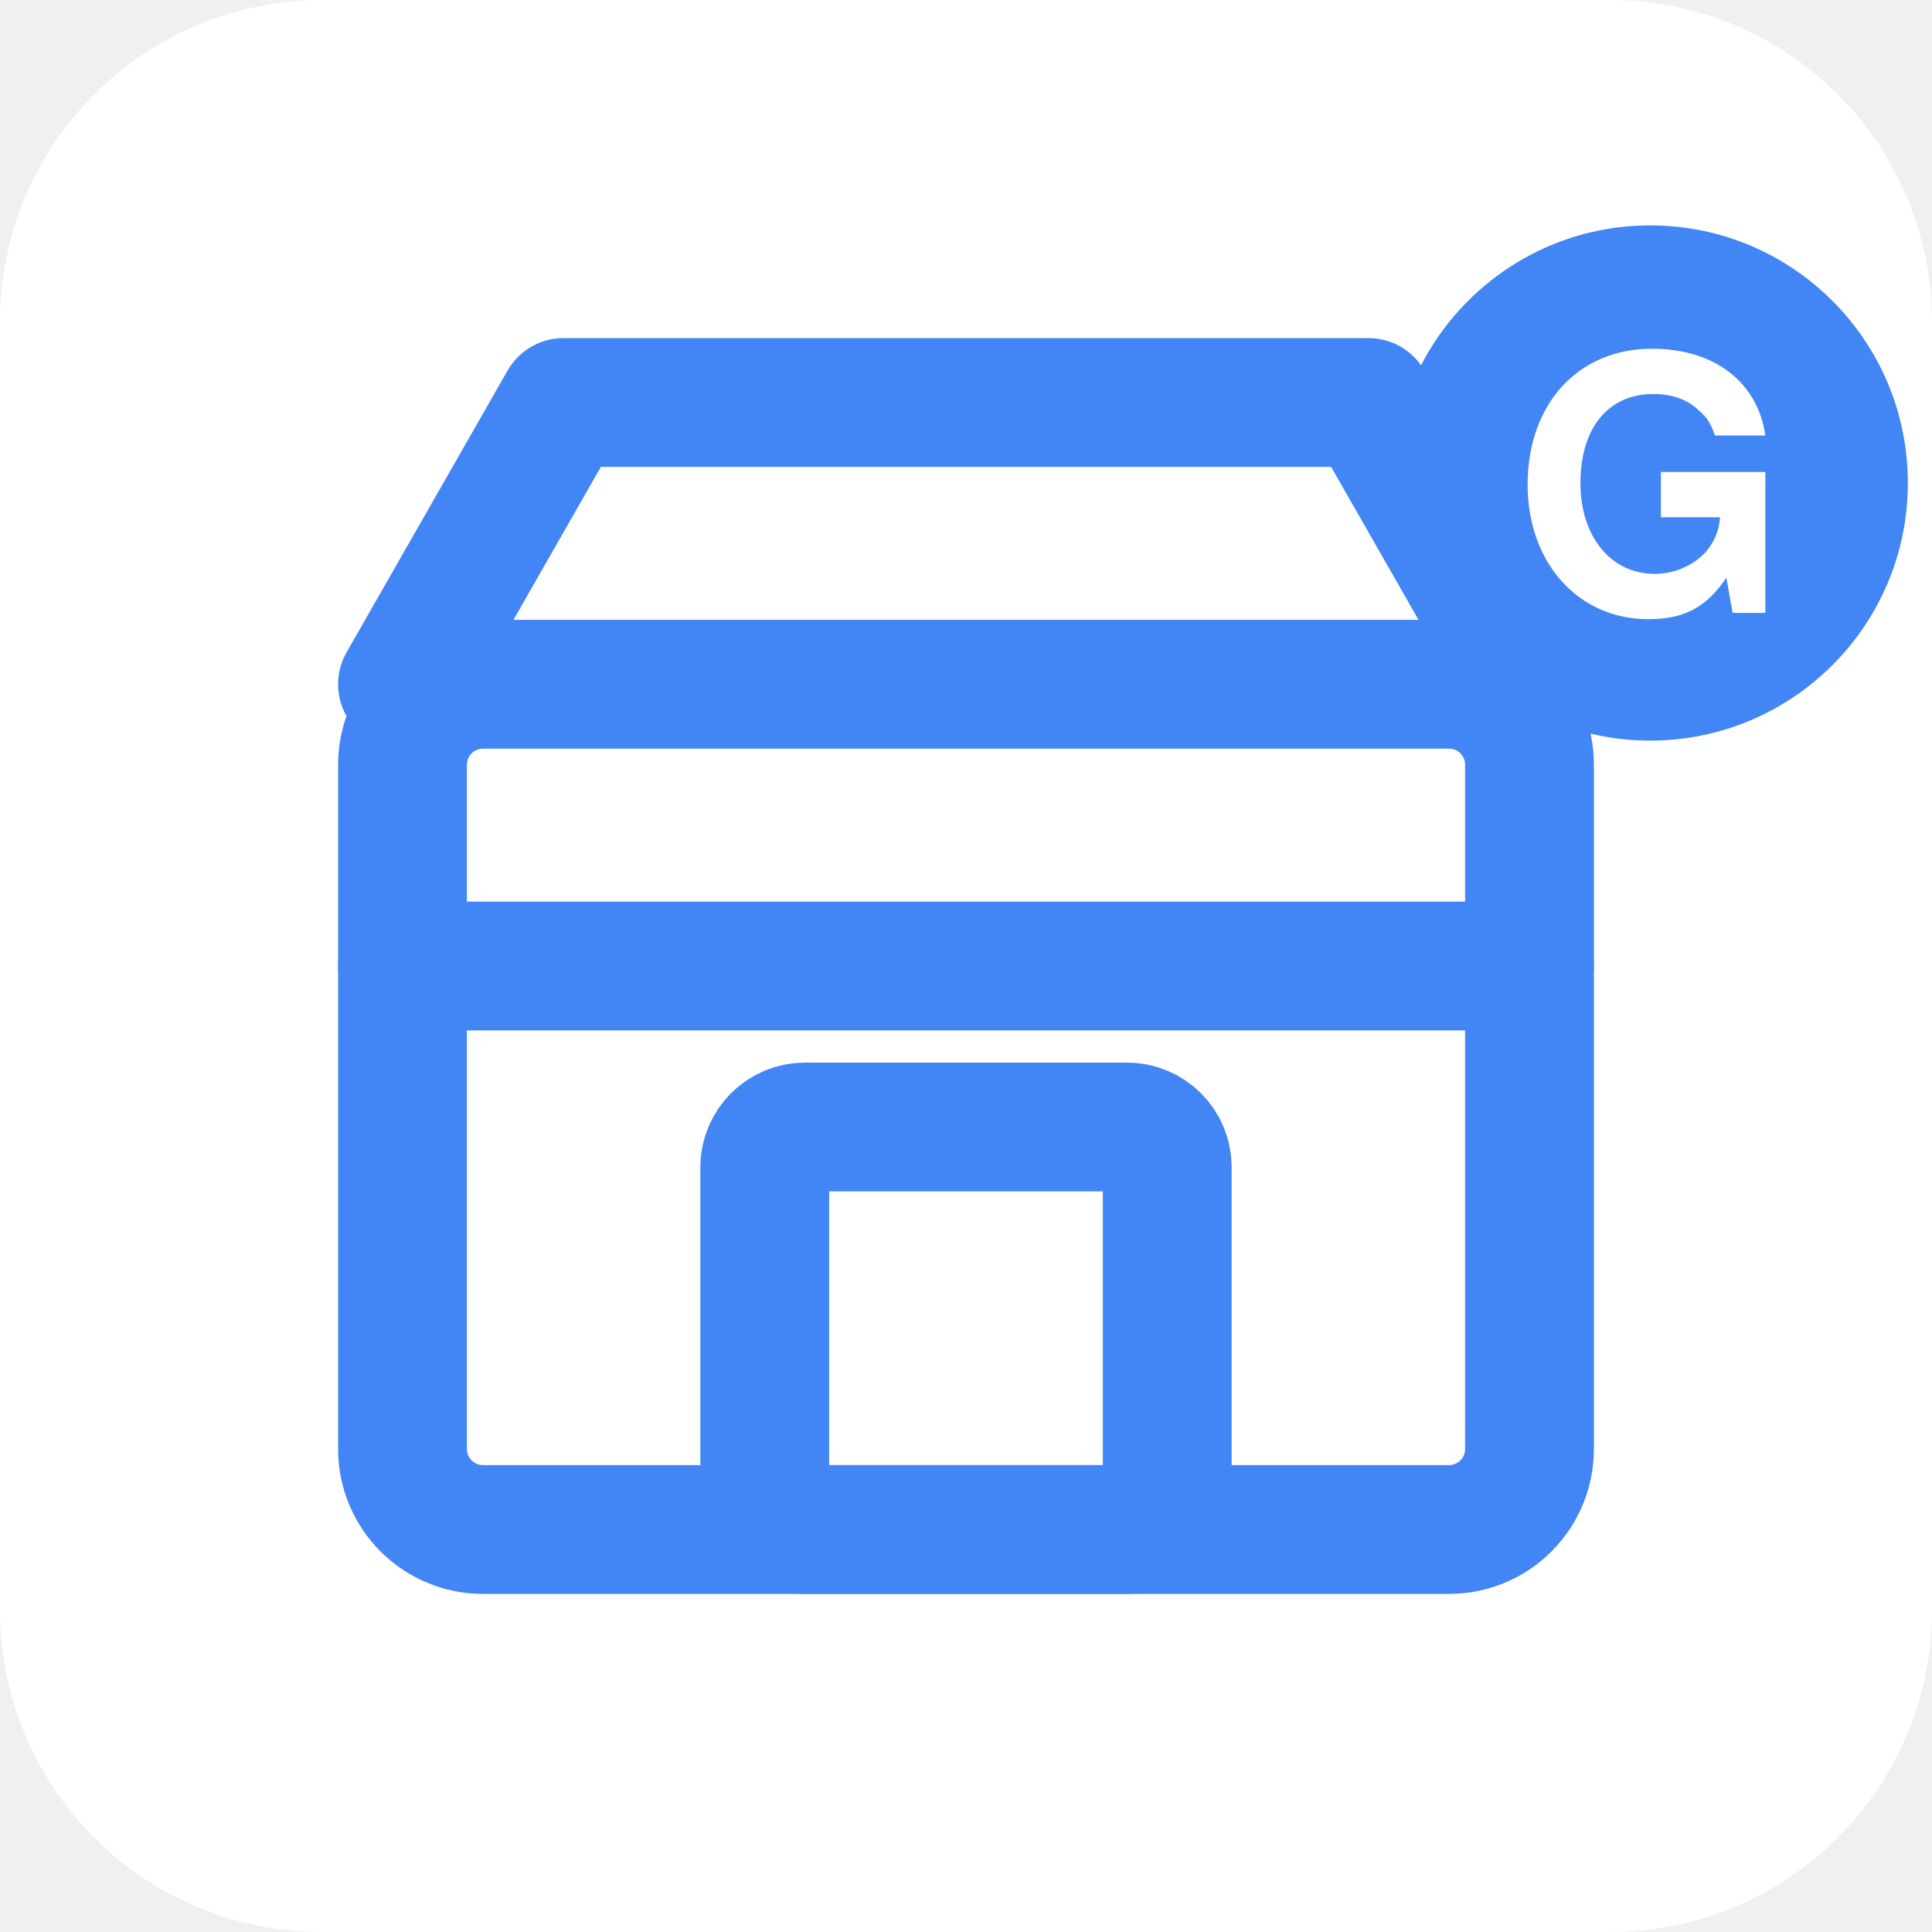
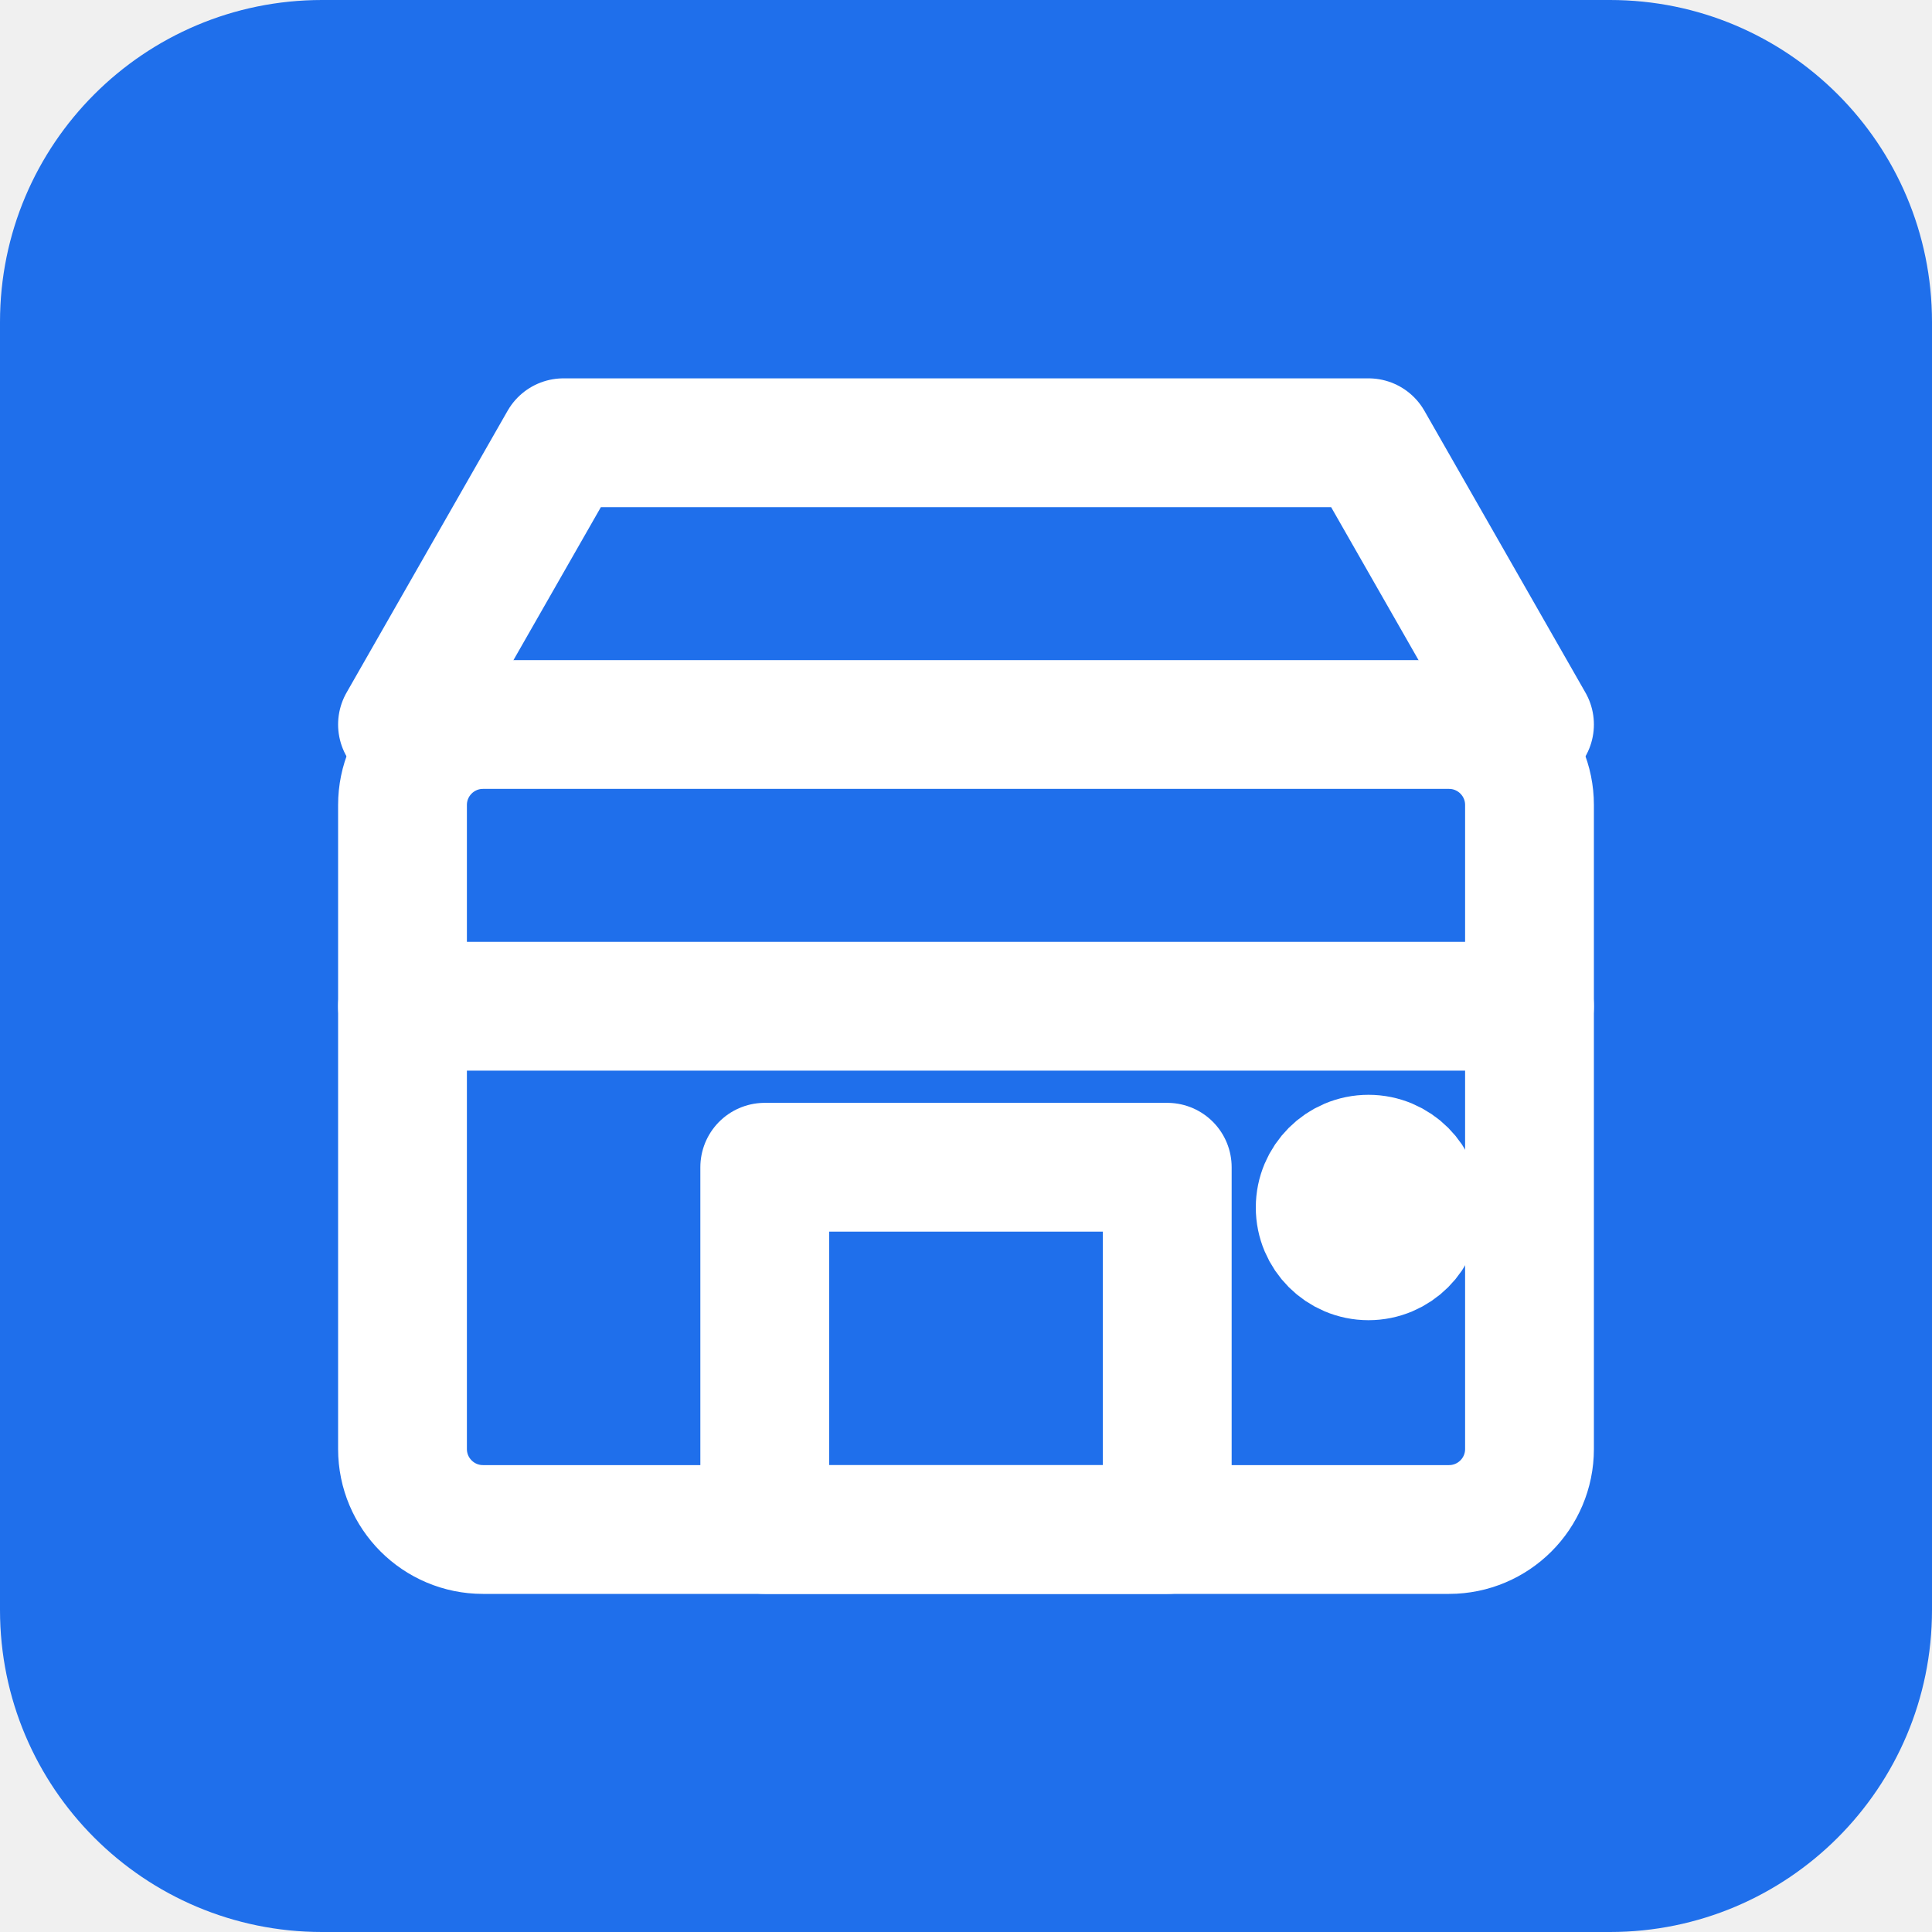
<svg xmlns="http://www.w3.org/2000/svg" viewBox="0 0 24 24" width="24" height="24" role="img" aria-label="Google Business Profile">
-   <rect width="24" height="24" rx="4" fill="#FFFFFF" />
-   <g fill="none" stroke="#4285F4" stroke-width="1.6" stroke-linecap="round" stroke-linejoin="round">
-     <path d="M5 8.5L7 5h10l2 3.5" />
-     <rect x="5" y="8.5" width="14" height="10.5" rx="1" />
-     <path d="M5 12h14" />
-     <rect x="9.5" y="14" width="5" height="5" rx="0.5" />
+   <rect width="24" height="24" rx="4" fill="#1F6FEB" />
+   <g fill="none" stroke="#FFFFFF" stroke-width="1.6" stroke-linecap="round" stroke-linejoin="round">
+     <path d="M5 9L7 5.5h10l2 3.5" />
+     <rect x="5" y="9" width="14" height="10" rx="1" />
+     <path d="M5 12.5h14" />
+     <path d="M9.5 14.5h5v4.5h-5z" />
+     <circle cx="17" cy="15" r="0.6" fill="#FFFFFF" />
  </g>
-   <circle cx="20.5" cy="6" r="3.2" fill="#4285F4" />
-   <text x="20.5" y="7.6" font-family="-apple-system,system-ui,Helvetica,Arial,sans-serif" font-size="4.4" font-weight="700" fill="#FFFFFF" text-anchor="middle">G</text>
</svg>
